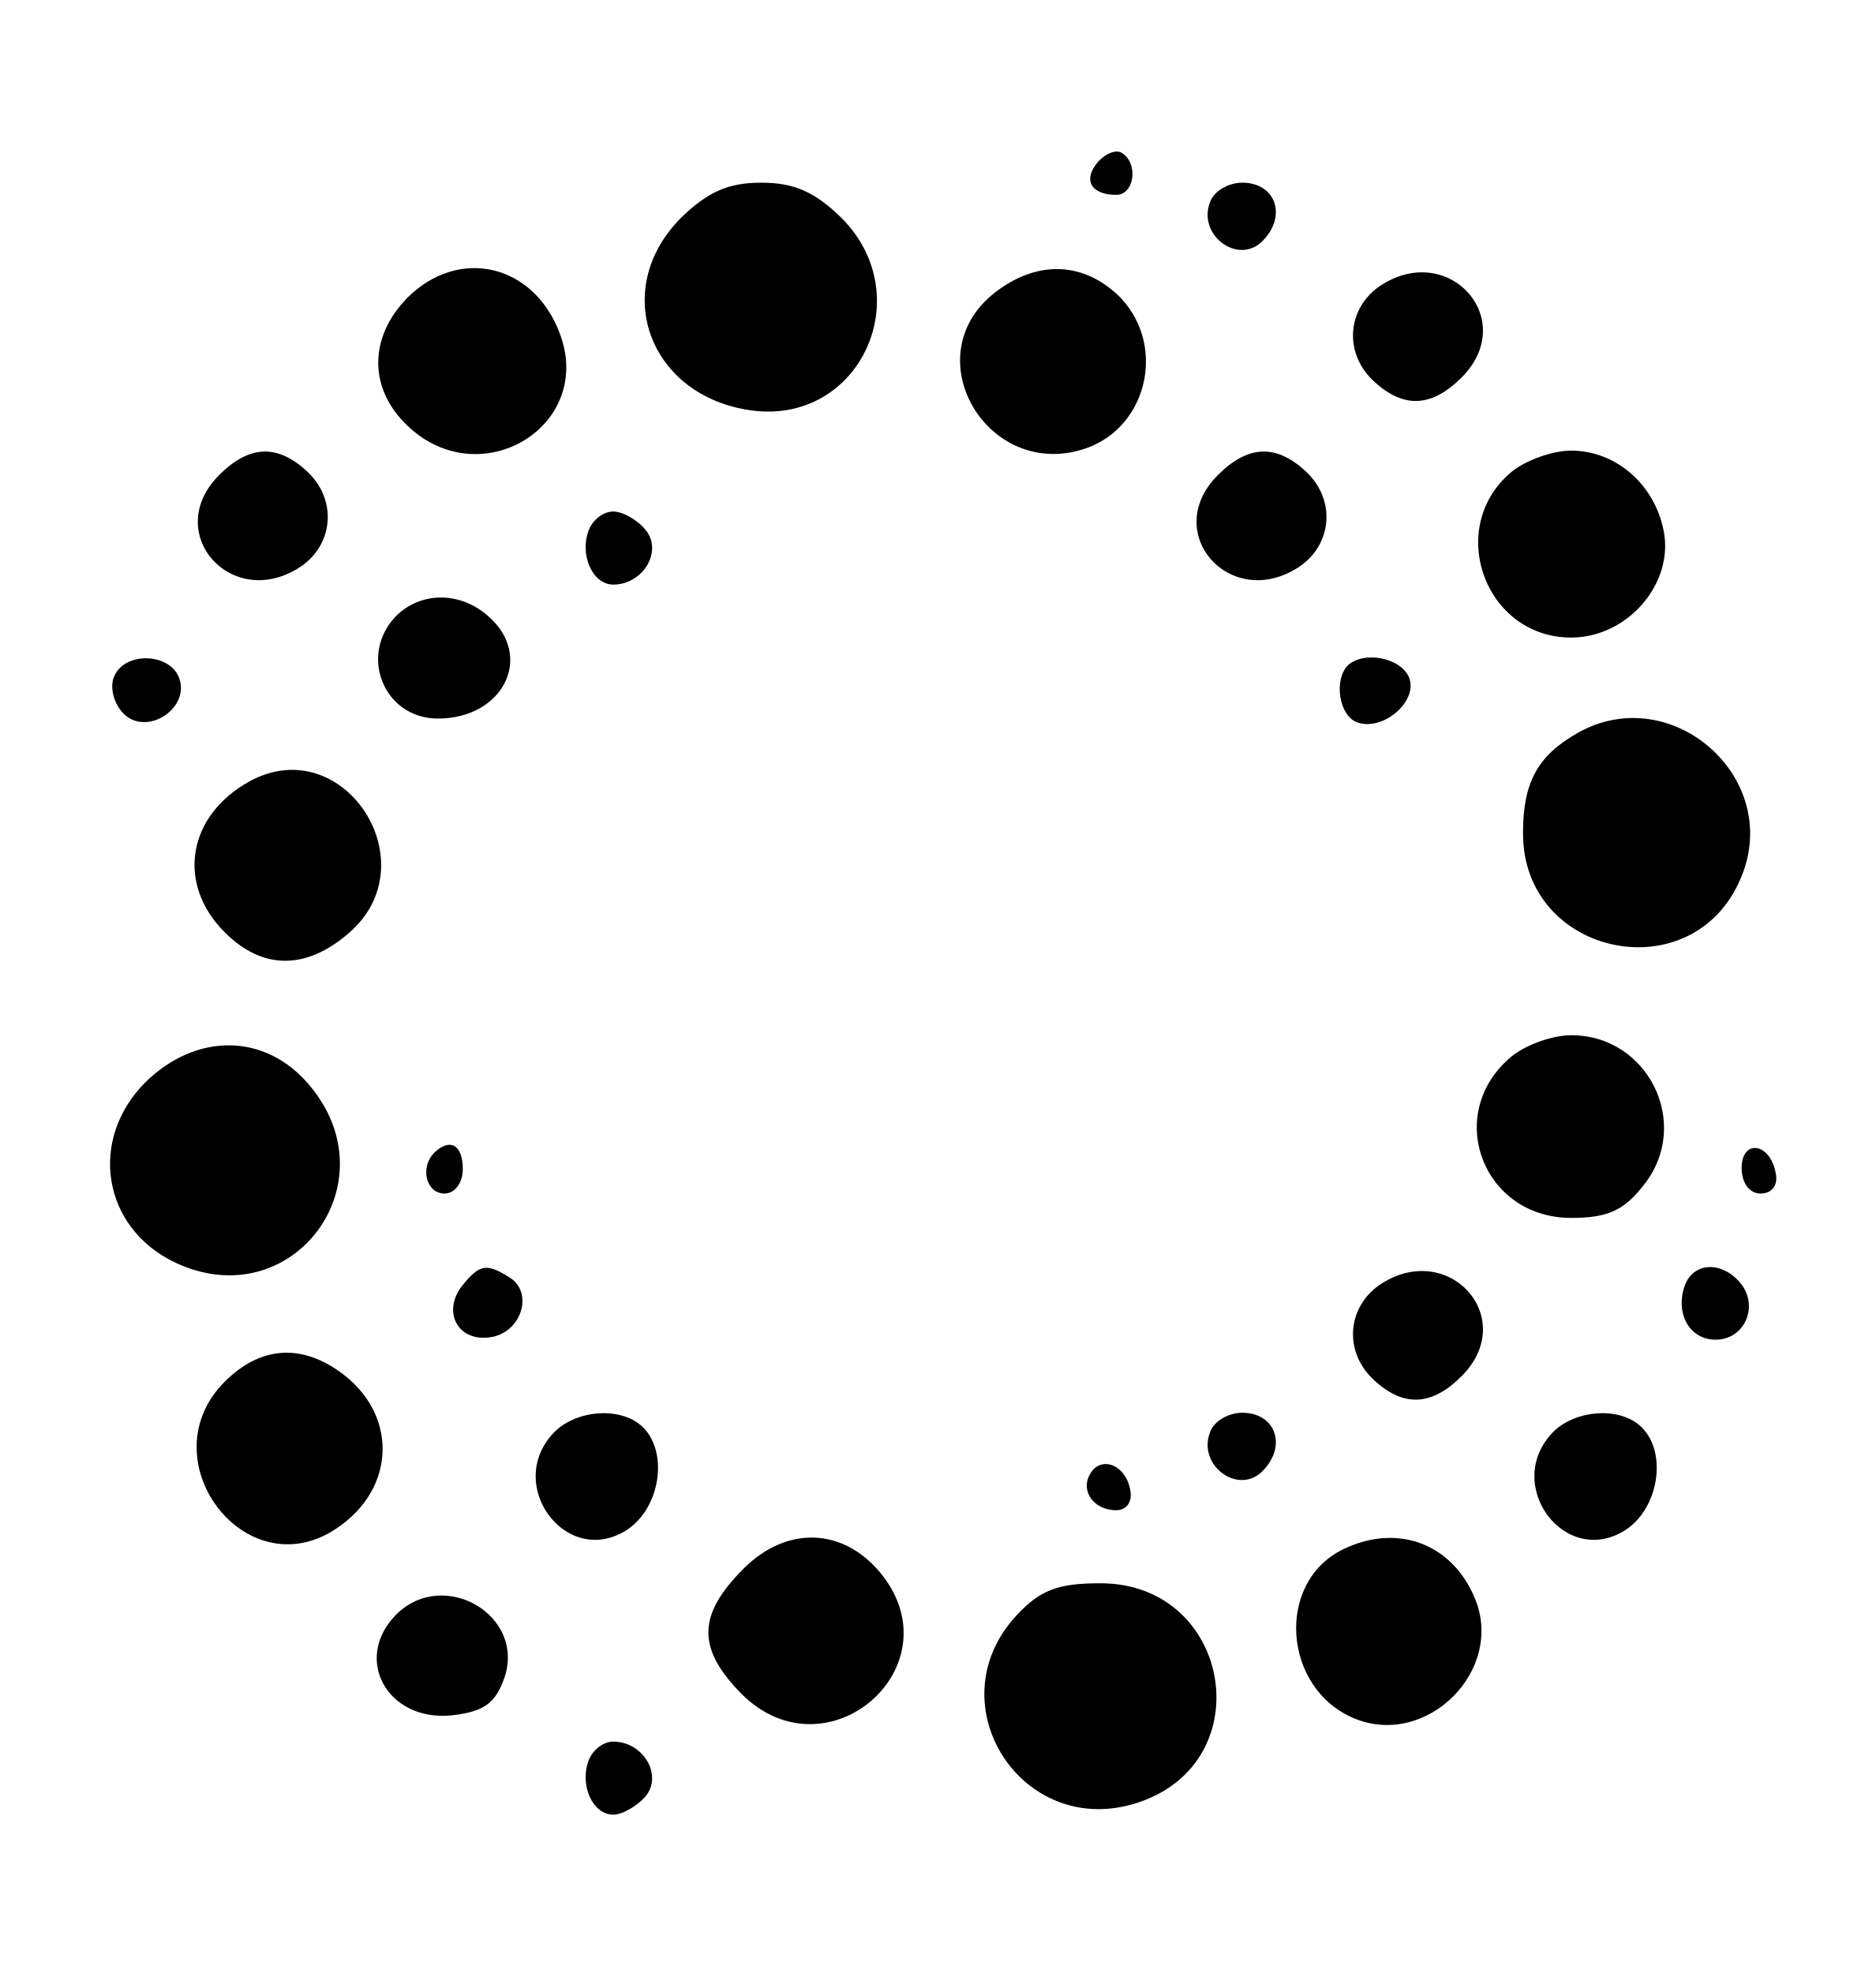
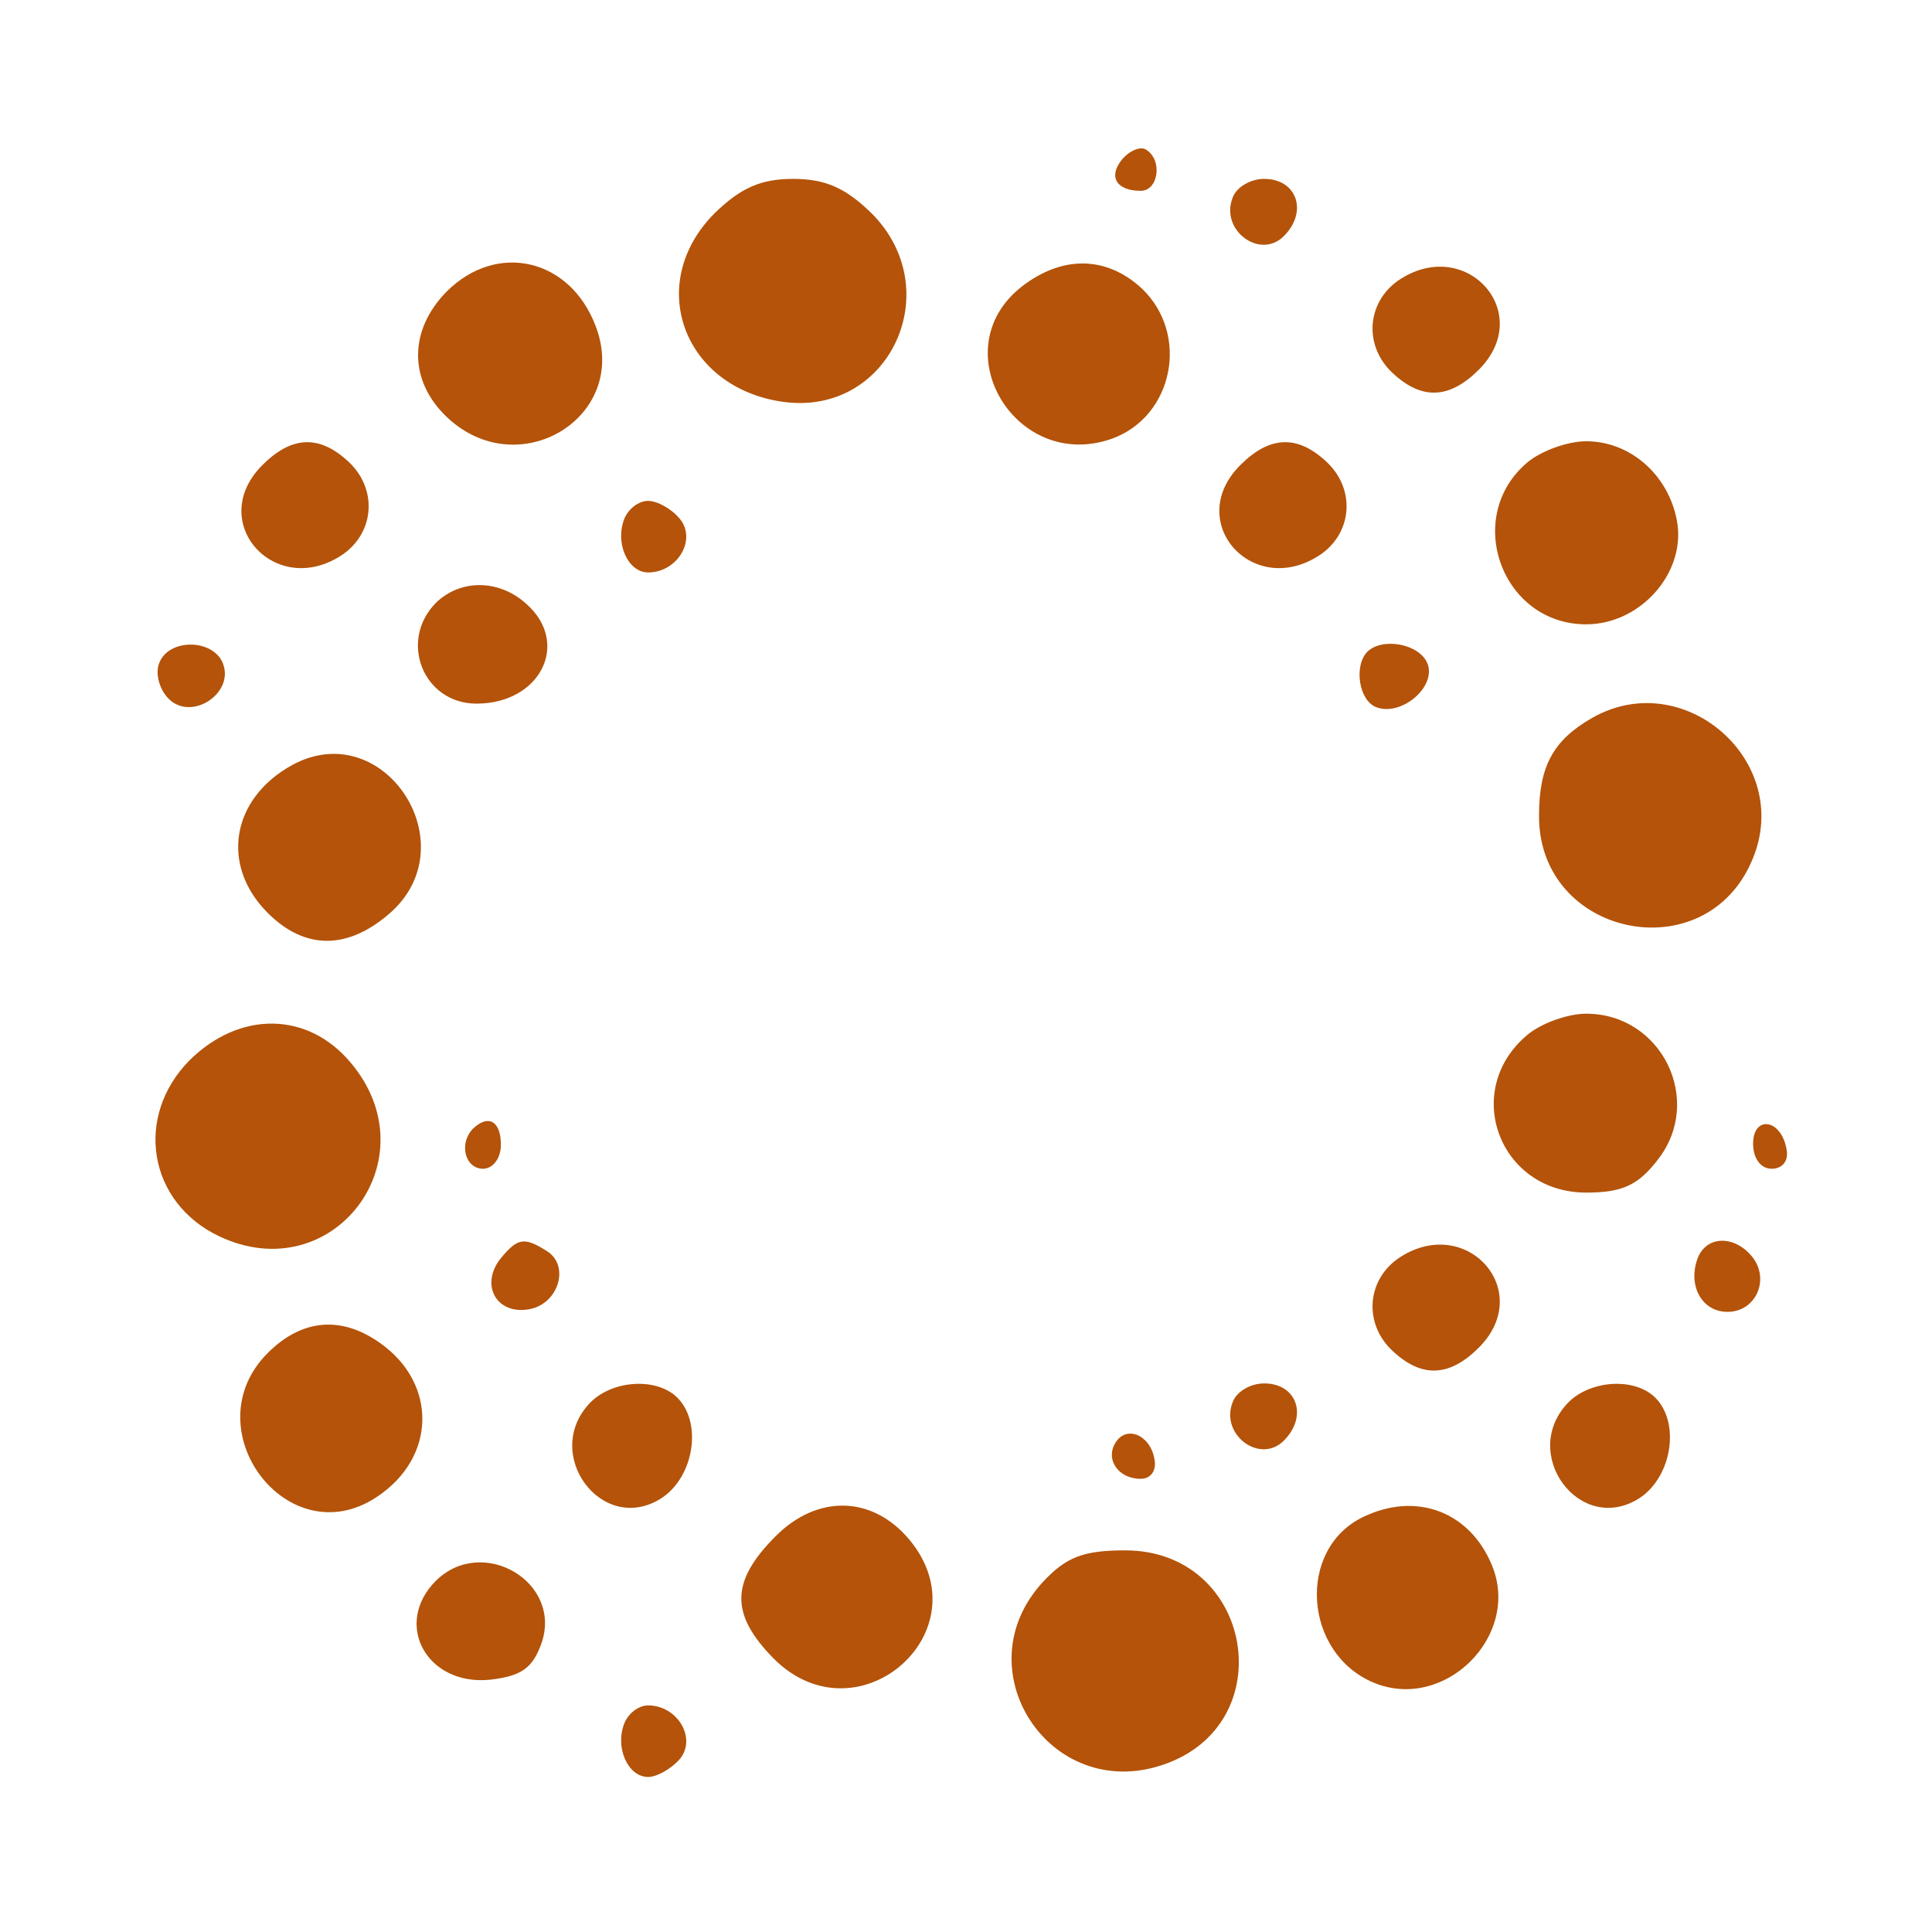
- <svg xmlns="http://www.w3.org/2000/svg" version="1.0" width="154pt" height="162pt" viewBox="0 0 154 162" preserveAspectRatio="xMidYMid meet">
-   <g transform="translate(0,162) scale(0.05,-0.05)" fill="#000000" stroke="none">
-     <path d="M1802 2973 c-24 -29 -10 -53 31 -53 30 0 37 52 9 69 -9 6 -27 -1 -40 -16z" />
-     <path d="M1118 2882 c-117 -118 -52 -293 116 -316 177 -24 276 187 148 316 -44 43 -78 58 -132 58 -54 0 -88 -15 -132 -58z" />
-     <path d="M1987 2908 c-21 -54 46 -104 86 -64 41 41 22 96 -33 96 -23 0 -47 -14 -53 -32z" />
-     <path d="M669 2751 c-64 -65 -64 -150 1 -211 120 -113 307 1 249 153 -43 114 -166 142 -250 58z" />
-     <path d="M1633 2759 c-133 -105 -10 -311 151 -255 104 37 132 176 50 253 -59 54 -133 55 -201 2z" />
-     <path d="M2264 2769 c-53 -38 -57 -111 -7 -156 48 -44 94 -42 143 7 96 96 -23 227 -136 149z" />
-     <path d="M360 2460 c-96 -96 23 -227 136 -149 53 38 57 111 7 156 -48 44 -94 42 -143 -7z" />
-     <path d="M2000 2460 c-96 -96 23 -227 136 -149 53 38 57 111 7 156 -48 44 -94 42 -143 -7z" />
-     <path d="M2482 2465 c-109 -91 -44 -272 98 -272 92 0 169 88 152 175 -15 77 -79 132 -152 132 -31 0 -75 -16 -98 -35z" />
-     <path d="M967 2370 c-16 -41 6 -90 40 -90 49 0 82 55 53 90 -14 17 -38 30 -53 30 -16 0 -33 -13 -40 -30z" />
-     <path d="M651 2229 c-63 -64 -21 -169 68 -169 107 0 158 101 84 167 -46 42 -111 42 -152 2z" />
-     <path d="M187 2128 c-7 -17 0 -44 16 -60 38 -38 110 9 91 59 -16 42 -91 43 -107 1z" />
-     <path d="M2213 2147 c-23 -24 -14 -82 15 -93 42 -16 101 34 86 73 -13 33 -75 45 -101 20z" />
-     <path d="M2590 2036 c-65 -37 -89 -81 -89 -163 -2 -204 280 -263 358 -74 69 164 -115 325 -269 237z" />
-     <path d="M410 1957 c-102 -56 -121 -168 -41 -248 62 -62 133 -62 203 -2 135 115 -8 334 -162 250z" />
-     <path d="M2482 1505 c-112 -93 -48 -265 98 -265 60 0 87 12 120 55 78 99 7 245 -120 245 -31 0 -75 -16 -98 -35z" />
-     <path d="M238 1462 c-93 -94 -70 -238 49 -295 191 -91 358 129 221 291 -72 86 -186 87 -270 4z" />
-     <path d="M713 1347 c-24 -25 -13 -67 17 -67 17 0 30 18 30 40 0 40 -21 52 -47 27z" />
-     <path d="M2860 1322 c0 -25 13 -42 31 -42 19 0 29 14 25 33 -9 51 -56 57 -56 9z" />
-     <path d="M760 1130 c-35 -43 -9 -94 45 -86 51 7 72 73 32 98 -38 24 -49 22 -77 -12z" />
-     <path d="M2264 1129 c-53 -38 -57 -111 -7 -156 48 -44 94 -42 143 7 96 96 -23 227 -136 149z" />
-     <path d="M2767 1130 c-17 -46 7 -90 50 -90 48 0 72 55 41 93 -30 36 -76 35 -91 -3z" />
-     <path d="M369 971 c-127 -127 33 -340 182 -242 101 66 103 191 6 259 -65 46 -131 40 -188 -17z" />
-     <path d="M911 889 c-85 -86 19 -226 119 -161 54 36 68 126 26 168 -34 34 -107 30 -145 -7z" />
-     <path d="M1987 888 c-21 -54 46 -104 86 -64 41 41 22 96 -33 96 -23 0 -47 -14 -53 -32z" />
-     <path d="M2551 889 c-85 -86 19 -226 119 -161 54 36 68 126 26 168 -34 34 -107 30 -145 -7z" />
-     <path d="M1791 821 c-18 -28 4 -61 42 -61 17 0 27 14 23 33 -7 41 -47 57 -65 28z" />
-     <path d="M1221 664 c-76 -76 -77 -131 -3 -206 141 -140 354 47 227 200 -62 74 -154 76 -224 6z" />
-     <path d="M2206 696 c-112 -54 -100 -229 18 -278 119 -49 247 79 198 197 -37 90 -127 124 -216 81z" />
-     <path d="M1669 587 c-135 -146 11 -370 200 -307 203 67 153 360 -62 360 -70 0 -99 -11 -138 -53z" />
-     <path d="M651 589 c-72 -72 -16 -176 90 -166 53 6 72 19 87 61 36 103 -99 182 -177 105z" />
-     <path d="M967 350 c-16 -41 6 -90 40 -90 15 0 39 14 53 30 29 35 -4 90 -53 90 -16 0 -33 -13 -40 -30z" />
+ <svg xmlns="http://www.w3.org/2000/svg" class="h-full w-full" version="1.0" width="30pt" height="30pt" viewBox="0 0 154 162" preserveAspectRatio="xMidYMid meet">
+   <g transform="translate(0,162) scale(0.05,-0.05)" fill="#B45309" stroke="none">
+     <path d="M1802 2973 c-24 -29 -10 -53 31 -53 30 0 37 52 9 69 -9 6 -27 -1 -40         -16z" />
+     <path d="M1118 2882 c-117 -118 -52 -293 116 -316 177 -24 276 187 148 316         -44 43 -78 58 -132 58 -54 0 -88 -15 -132 -58z" />
+     <path d="M1987 2908 c-21 -54 46 -104 86 -64 41 41 22 96 -33 96 -23 0 -47         -14 -53 -32z" />
+     <path d="M669 2751 c-64 -65 -64 -150 1 -211 120 -113 307 1 249 153 -43 114         -166 142 -250 58z" />
+     <path d="M1633 2759 c-133 -105 -10 -311 151 -255 104 37 132 176 50 253 -59         54 -133 55 -201 2z" />
+     <path d="M2264 2769 c-53 -38 -57 -111 -7 -156 48 -44 94 -42 143 7 96 96 -23         227 -136 149z" />
+     <path d="M360 2460 c-96 -96 23 -227 136 -149 53 38 57 111 7 156 -48 44 -94         42 -143 -7z" />
+     <path d="M2000 2460 c-96 -96 23 -227 136 -149 53 38 57 111 7 156 -48 44 -94         42 -143 -7z" />
+     <path d="M2482 2465 c-109 -91 -44 -272 98 -272 92 0 169 88 152 175 -15 77         -79 132 -152 132 -31 0 -75 -16 -98 -35z" />
+     <path d="M967 2370 c-16 -41 6 -90 40 -90 49 0 82 55 53 90 -14 17 -38 30 -53         30 -16 0 -33 -13 -40 -30z" />
+     <path d="M651 2229 c-63 -64 -21 -169 68 -169 107 0 158 101 84 167 -46 42         -111 42 -152 2z" />
+     <path d="M187 2128 c-7 -17 0 -44 16 -60 38 -38 110 9 91 59 -16 42 -91 43         -107 1z" />
+     <path d="M2213 2147 c-23 -24 -14 -82 15 -93 42 -16 101 34 86 73 -13 33 -75         45 -101 20z" />
+     <path d="M2590 2036 c-65 -37 -89 -81 -89 -163 -2 -204 280 -263 358 -74 69         164 -115 325 -269 237z" />
+     <path d="M410 1957 c-102 -56 -121 -168 -41 -248 62 -62 133 -62 203 -2 135         115 -8 334 -162 250z" />
+     <path d="M2482 1505 c-112 -93 -48 -265 98 -265 60 0 87 12 120 55 78 99 7         245 -120 245 -31 0 -75 -16 -98 -35z" />
+     <path d="M238 1462 c-93 -94 -70 -238 49 -295 191 -91 358 129 221 291 -72 86         -186 87 -270 4z" />
+     <path d="M713 1347 c-24 -25 -13 -67 17 -67 17 0 30 18 30 40 0 40 -21 52 -47         27z" />
+     <path d="M2860 1322 c0 -25 13 -42 31 -42 19 0 29 14 25 33 -9 51 -56 57 -56         9z" />
+     <path d="M760 1130 c-35 -43 -9 -94 45 -86 51 7 72 73 32 98 -38 24 -49 22         -77 -12z" />
+     <path d="M2264 1129 c-53 -38 -57 -111 -7 -156 48 -44 94 -42 143 7 96 96 -23         227 -136 149z" />
+     <path d="M2767 1130 c-17 -46 7 -90 50 -90 48 0 72 55 41 93 -30 36 -76 35         -91 -3z" />
+     <path d="M369 971 c-127 -127 33 -340 182 -242 101 66 103 191 6 259 -65 46         -131 40 -188 -17z" />
+     <path d="M911 889 c-85 -86 19 -226 119 -161 54 36 68 126 26 168 -34 34 -107         30 -145 -7z" />
+     <path d="M1987 888 c-21 -54 46 -104 86 -64 41 41 22 96 -33 96 -23 0 -47 -14         -53 -32z" />
+     <path d="M2551 889 c-85 -86 19 -226 119 -161 54 36 68 126 26 168 -34 34         -107 30 -145 -7z" />
+     <path d="M1791 821 c-18 -28 4 -61 42 -61 17 0 27 14 23 33 -7 41 -47 57 -65         28z" />
+     <path d="M1221 664 c-76 -76 -77 -131 -3 -206 141 -140 354 47 227 200 -62 74         -154 76 -224 6z" />
+     <path d="M2206 696 c-112 -54 -100 -229 18 -278 119 -49 247 79 198 197 -37         90 -127 124 -216 81z" />
+     <path d="M1669 587 c-135 -146 11 -370 200 -307 203 67 153 360 -62 360 -70 0         -99 -11 -138 -53z" />
+     <path d="M651 589 c-72 -72 -16 -176 90 -166 53 6 72 19 87 61 36 103 -99 182         -177 105z" />
+     <path d="M967 350 c-16 -41 6 -90 40 -90 15 0 39 14 53 30 29 35 -4 90 -53 90         -16 0 -33 -13 -40 -30z" />
  </g>
</svg>
